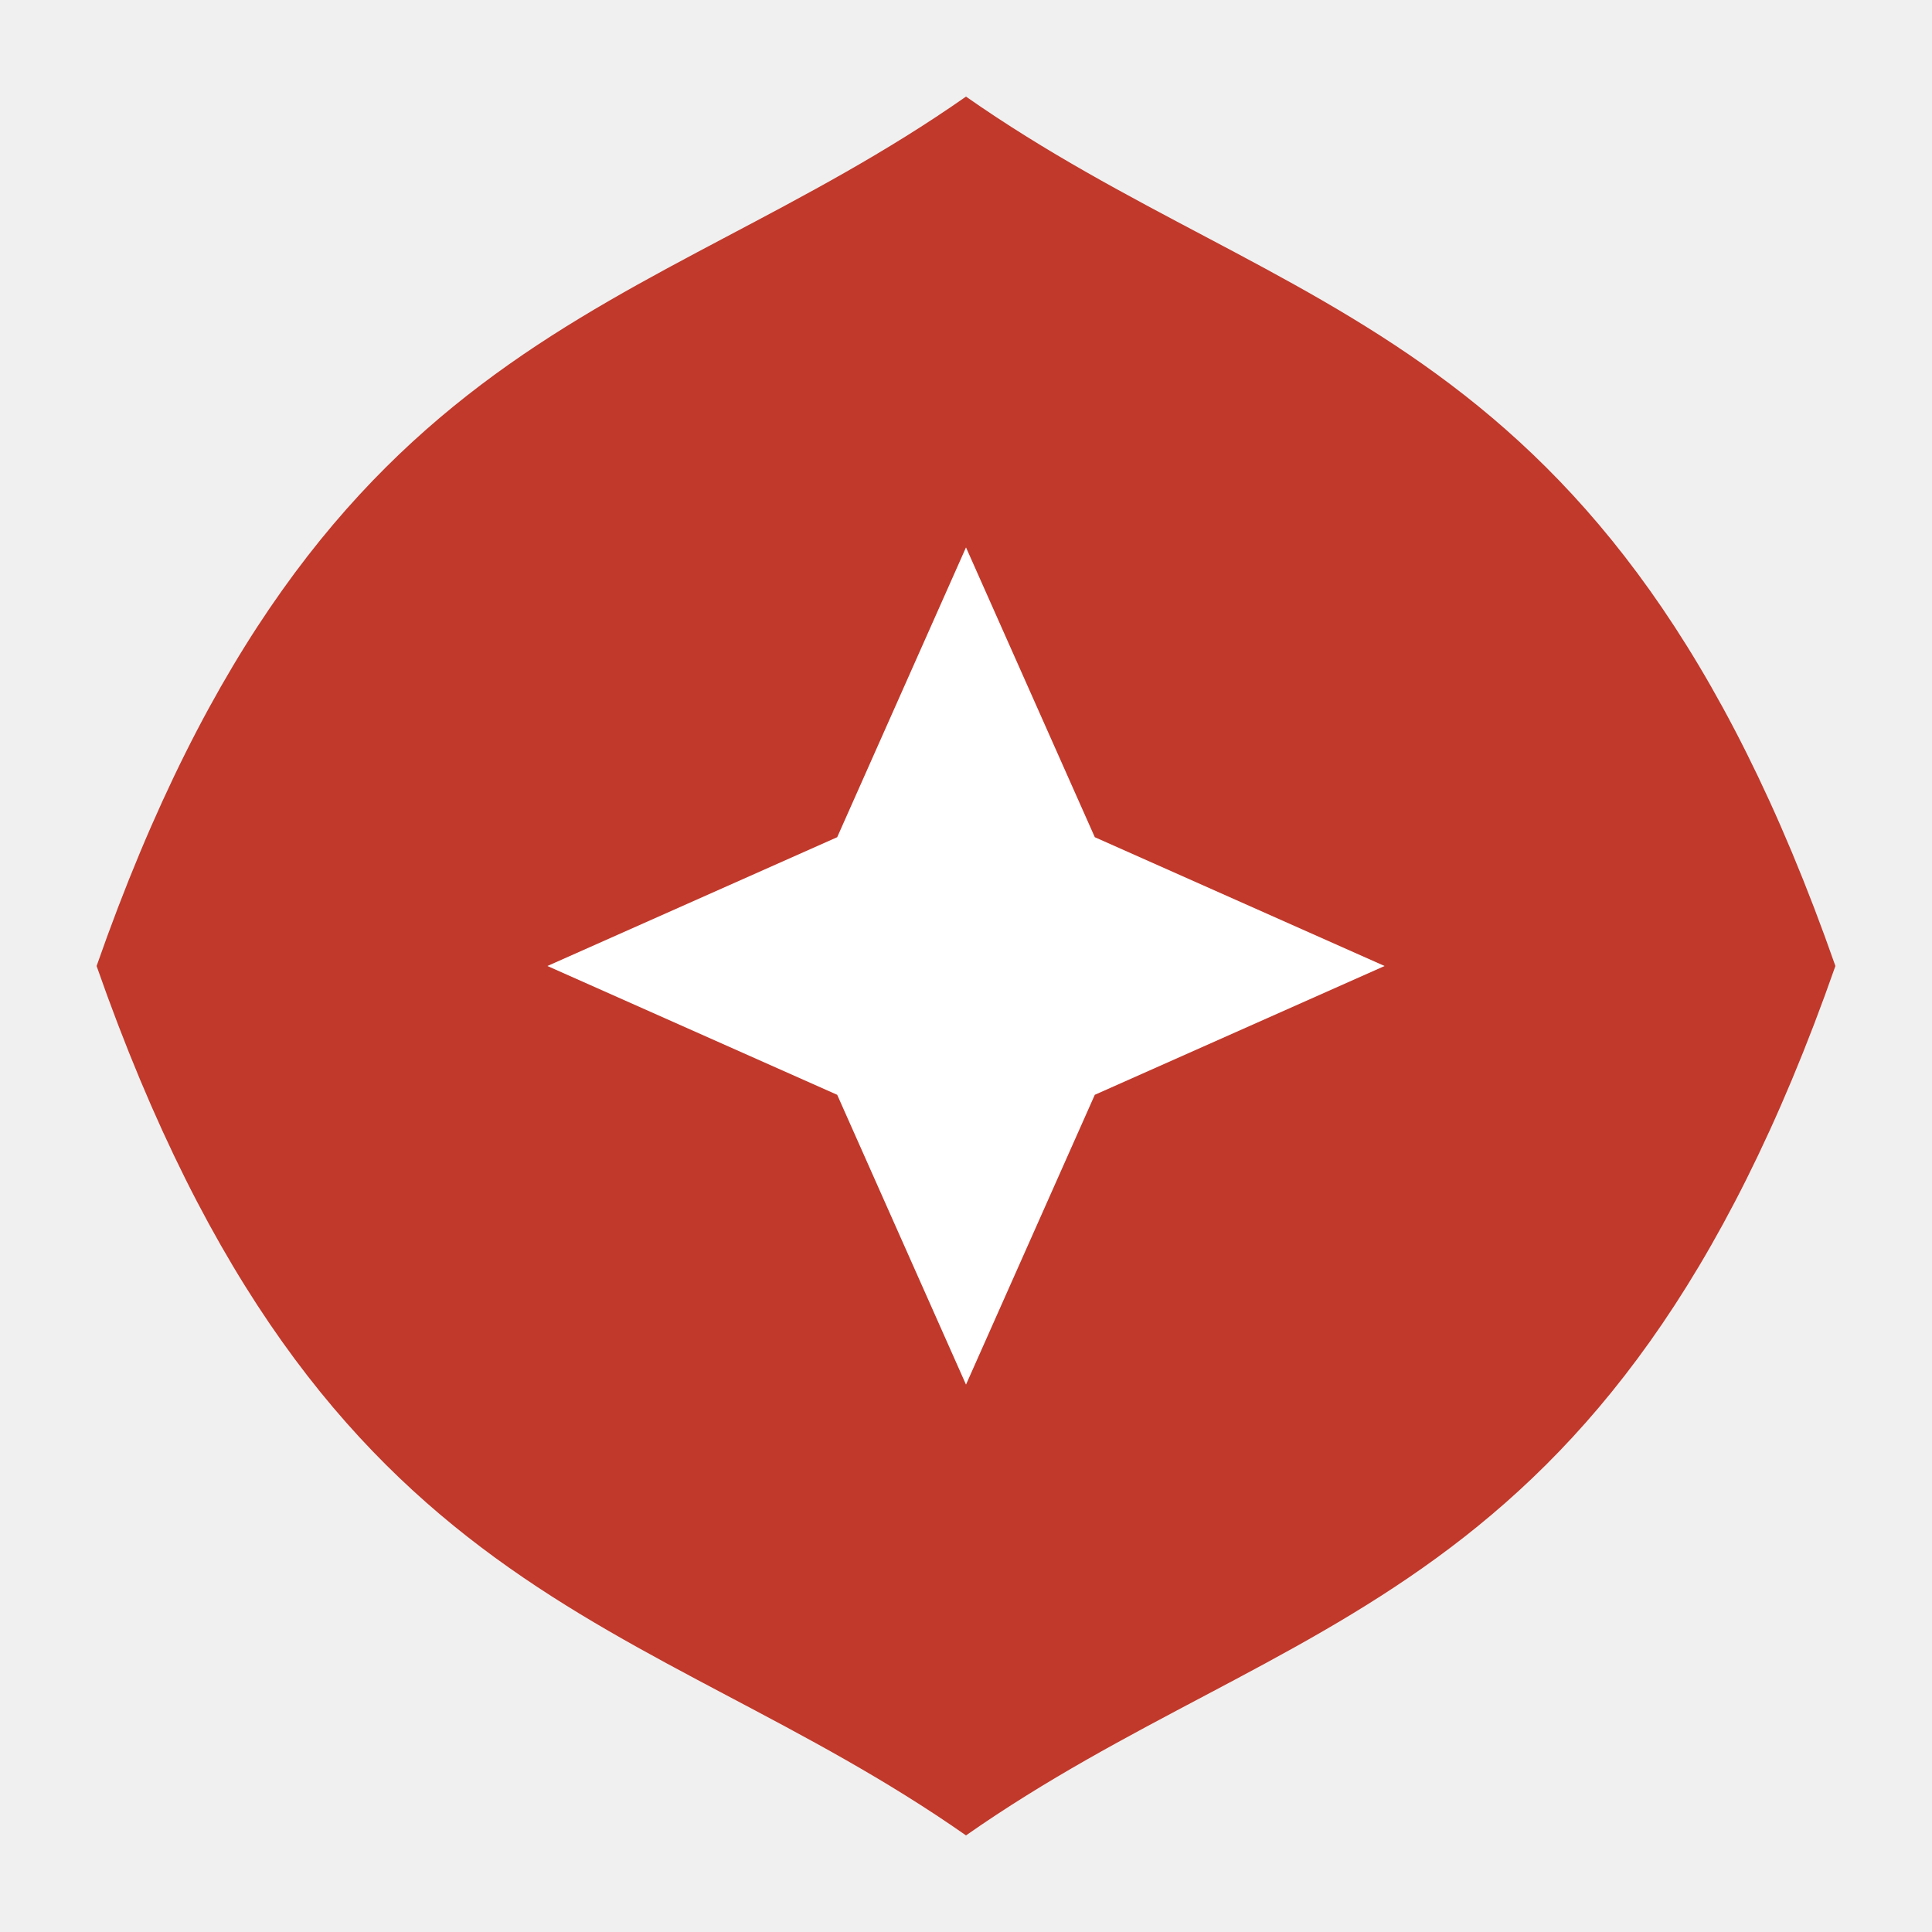
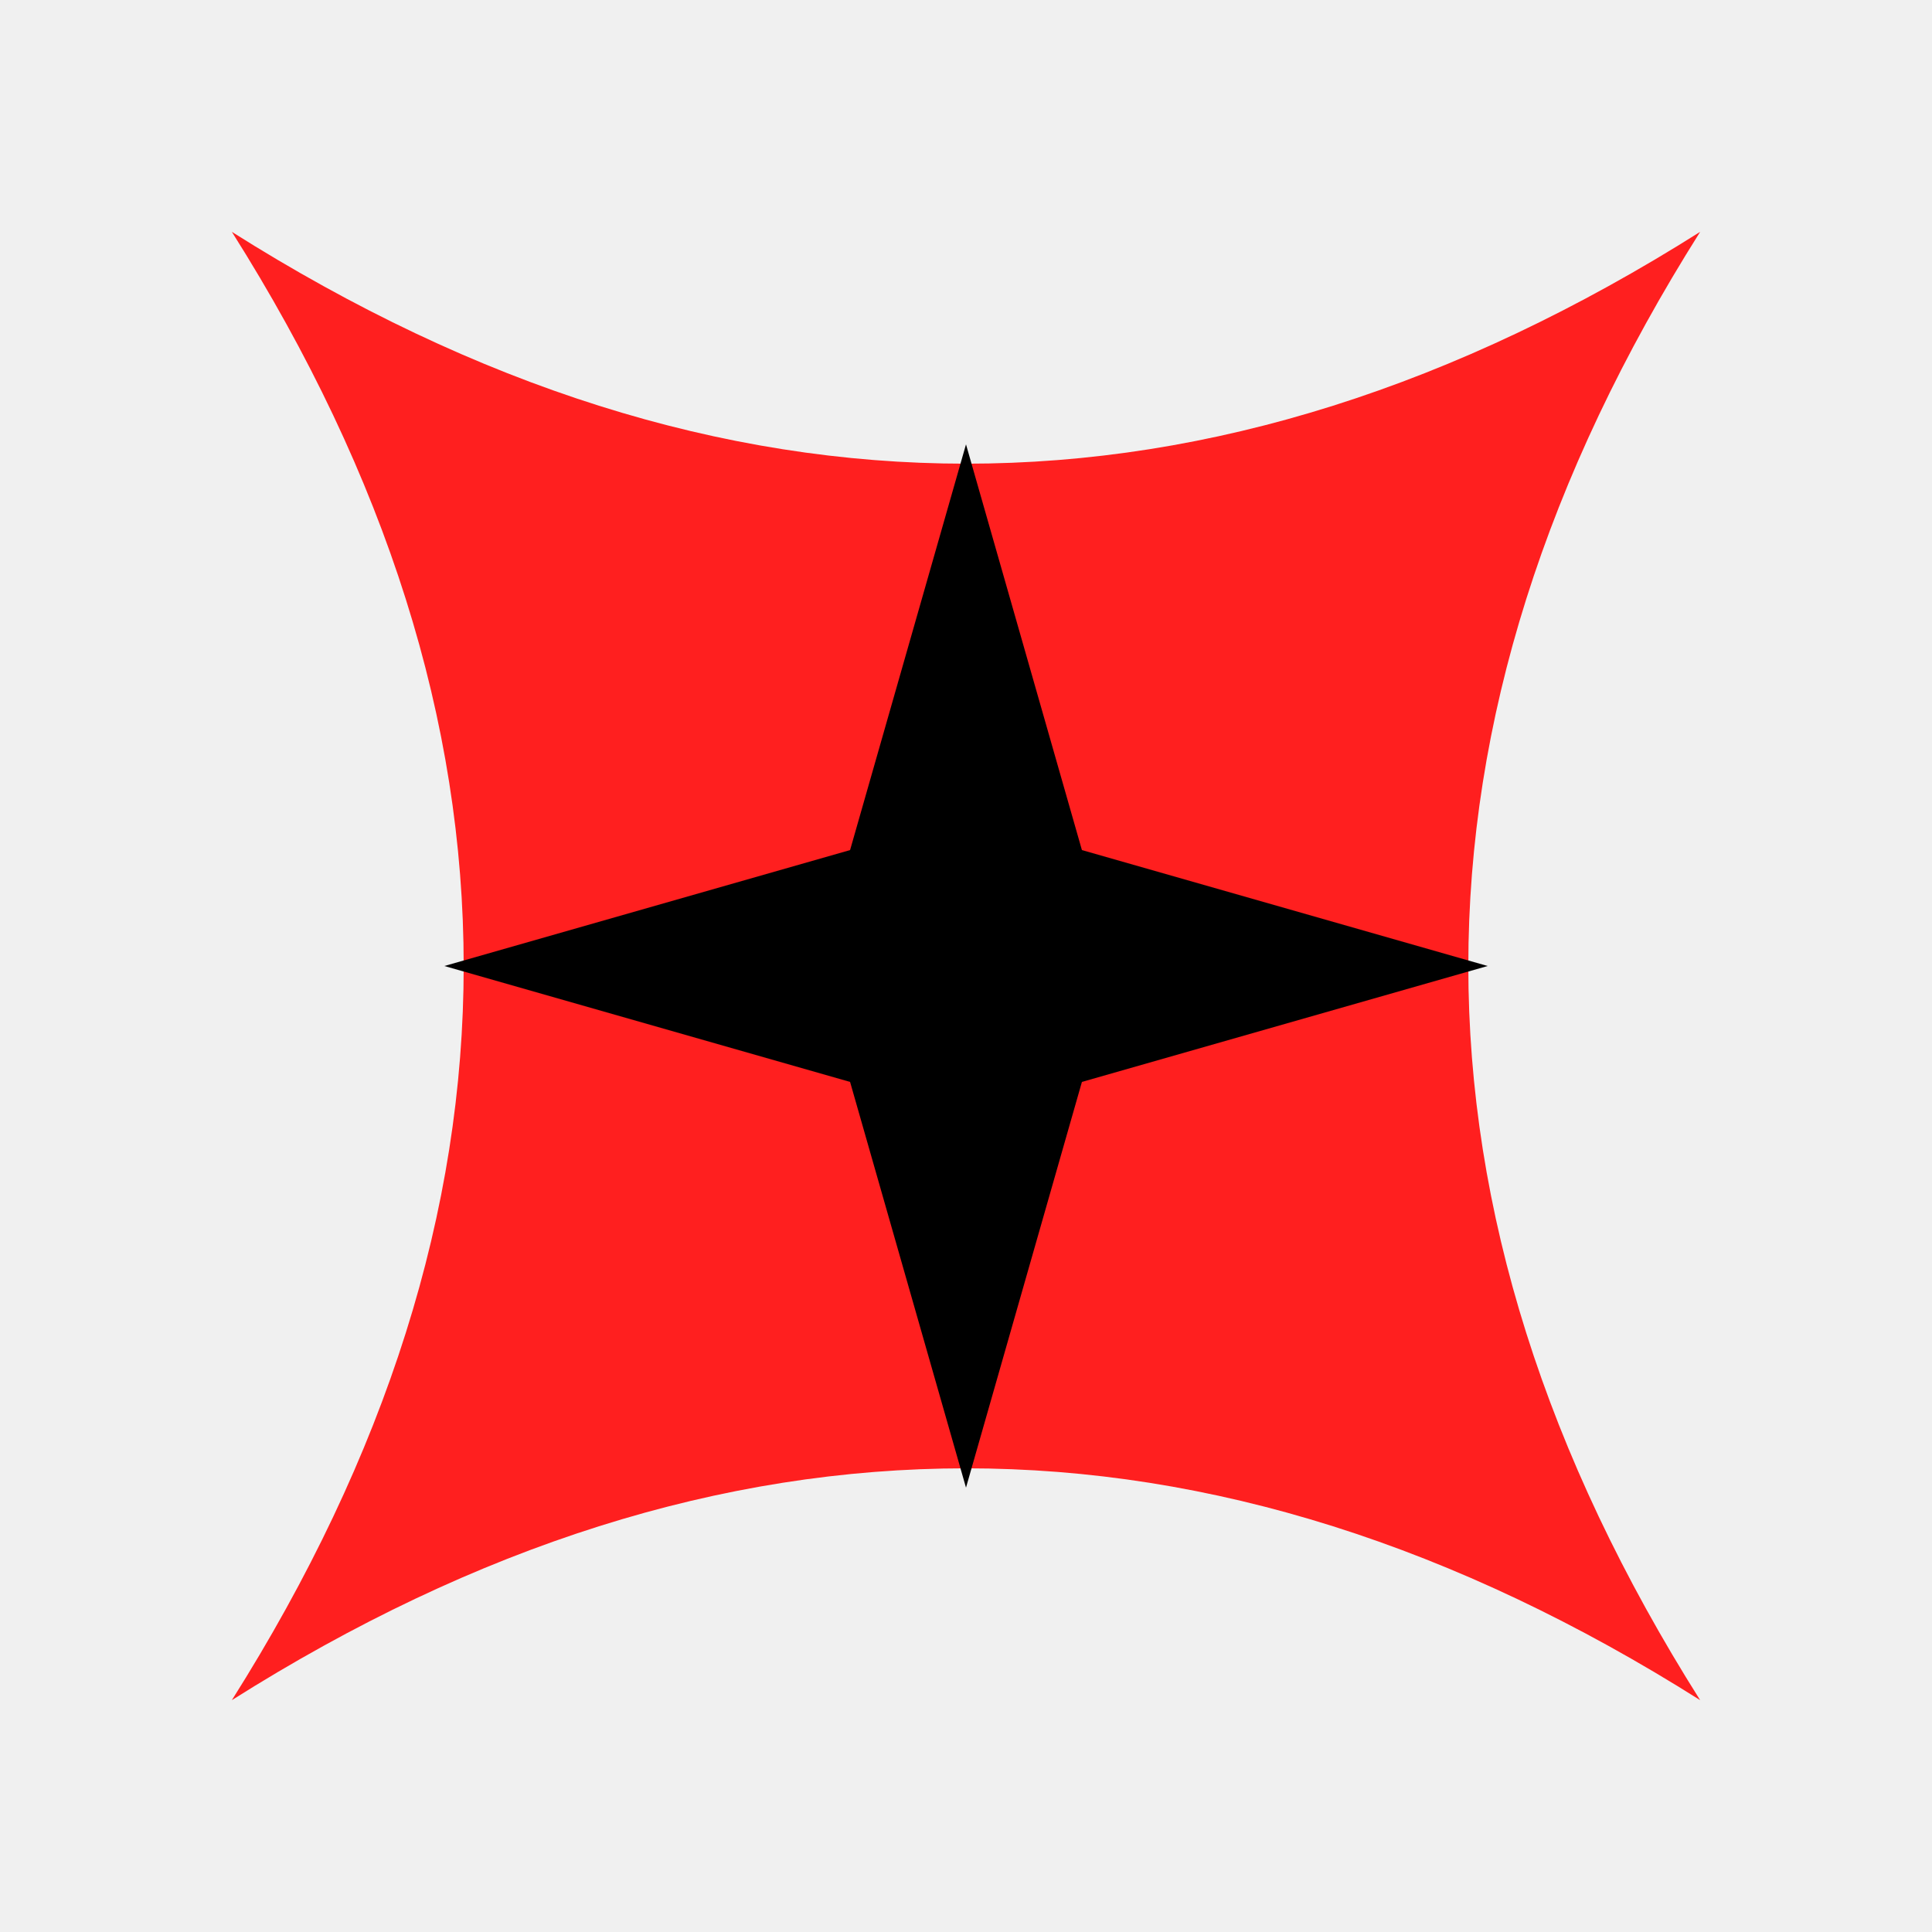
- <svg xmlns="http://www.w3.org/2000/svg" viewBox="0 0 120 120" role="img" aria-label="Logo Keitel (placeholder)">
-   <path d="M60 6 C40 20 20 20 6 60 C20 100 40 100 60 114 C80 100 100 100 114 60 C100 20 80 20 60 6 Z" fill="#c0392b" />
-   <path d="M60 34 L68 52 L86 60 L68 68 L60 86 L52 68 L34 60 L52 52 Z" fill="#fff" />
+ <svg xmlns="http://www.w3.org/2000/svg" viewBox="0 0 100 100" role="img" aria-label="Keitel">
+   <path d="M12 12 Q50 36 88 12 Q64 50 88 88 Q50 64 12 88 Q36 50 12 12 Z" fill="#ff1f1f" />
+   <path d="M50 23 L56 44 L77 50 L56 56 L50 77 L44 56 L23 50 L44 44 Z" fill="#000" />
</svg>
